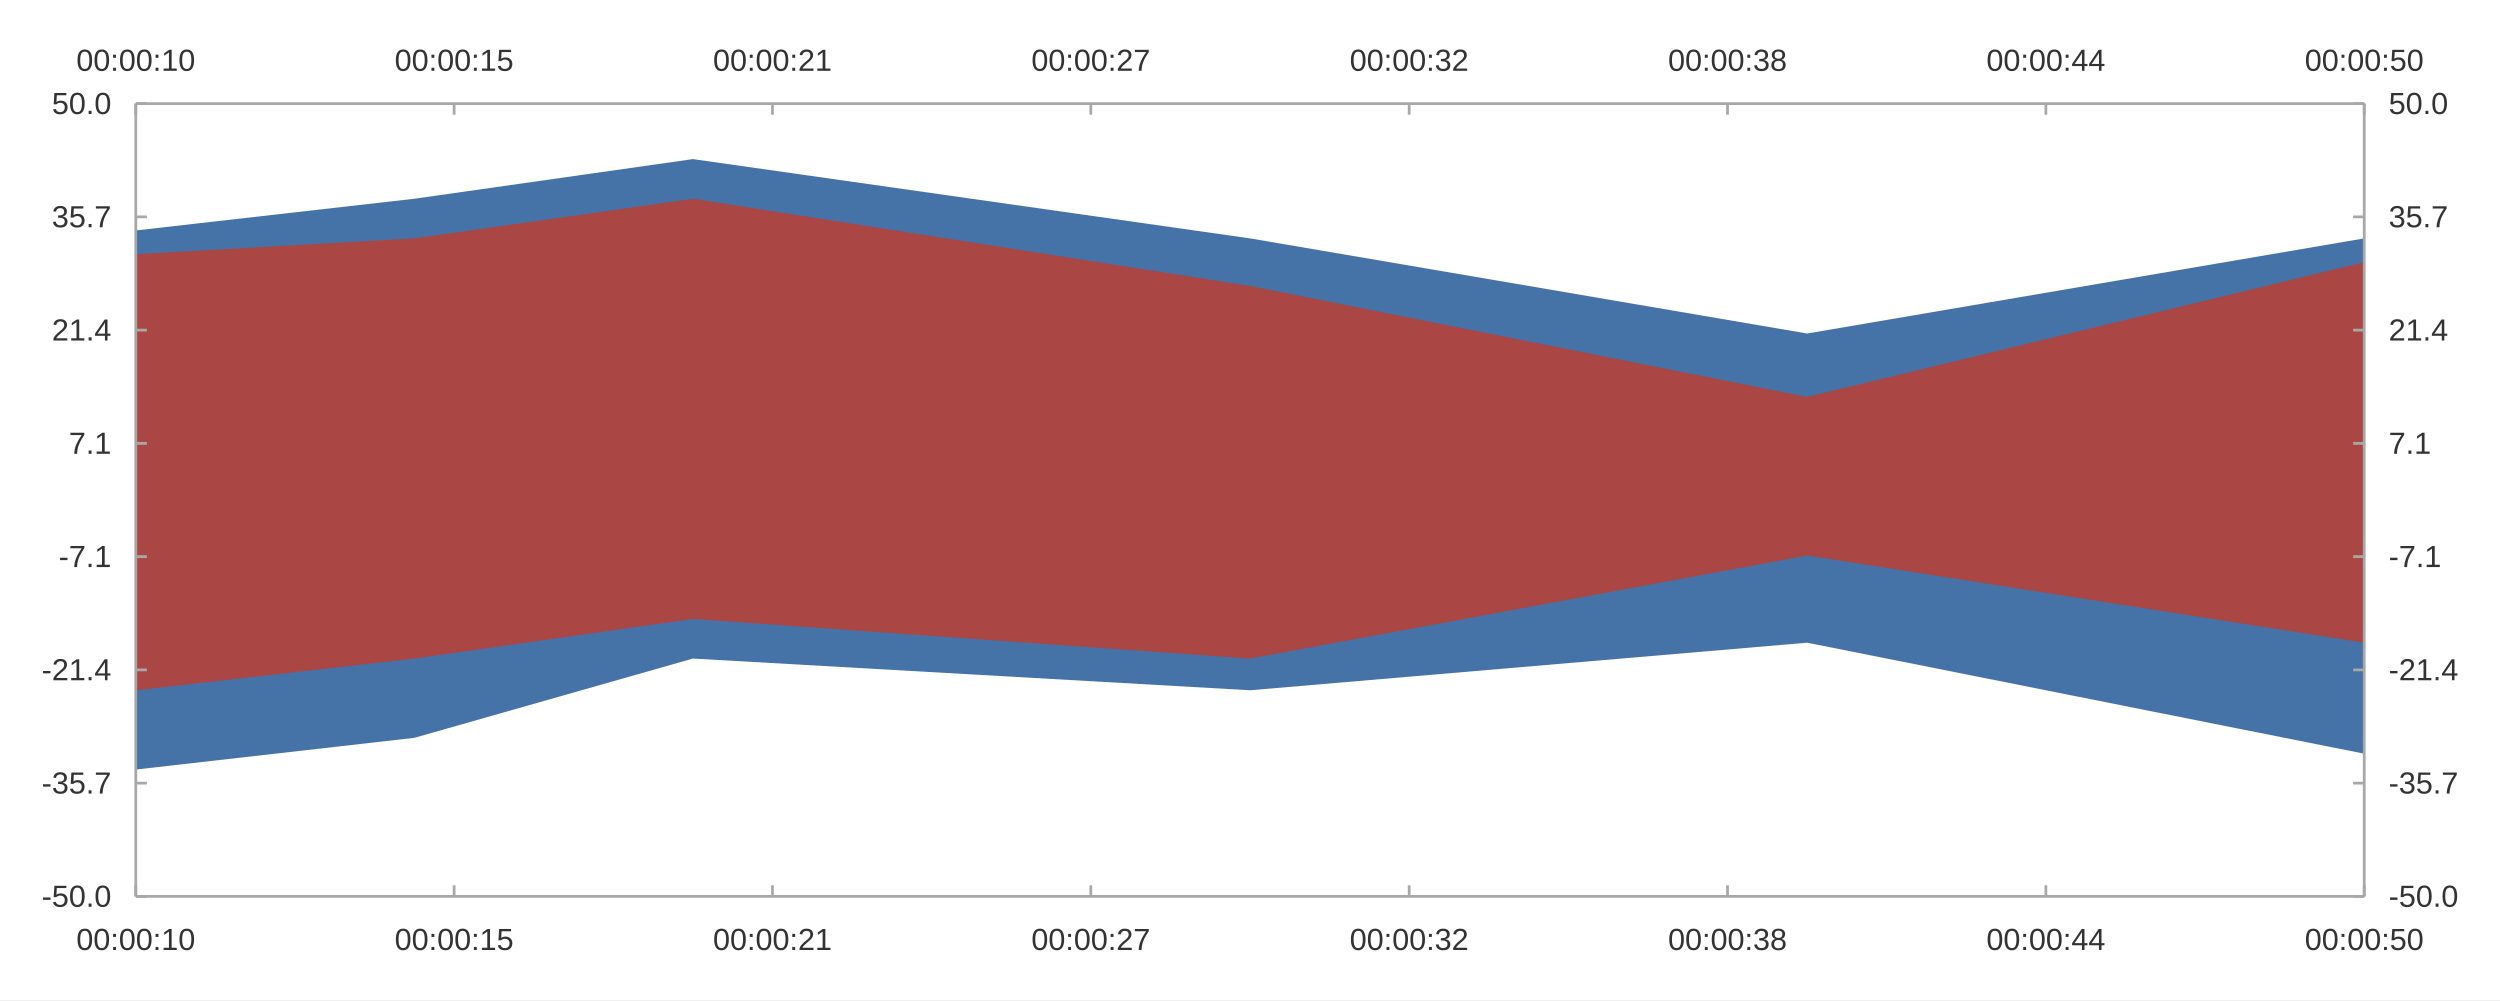
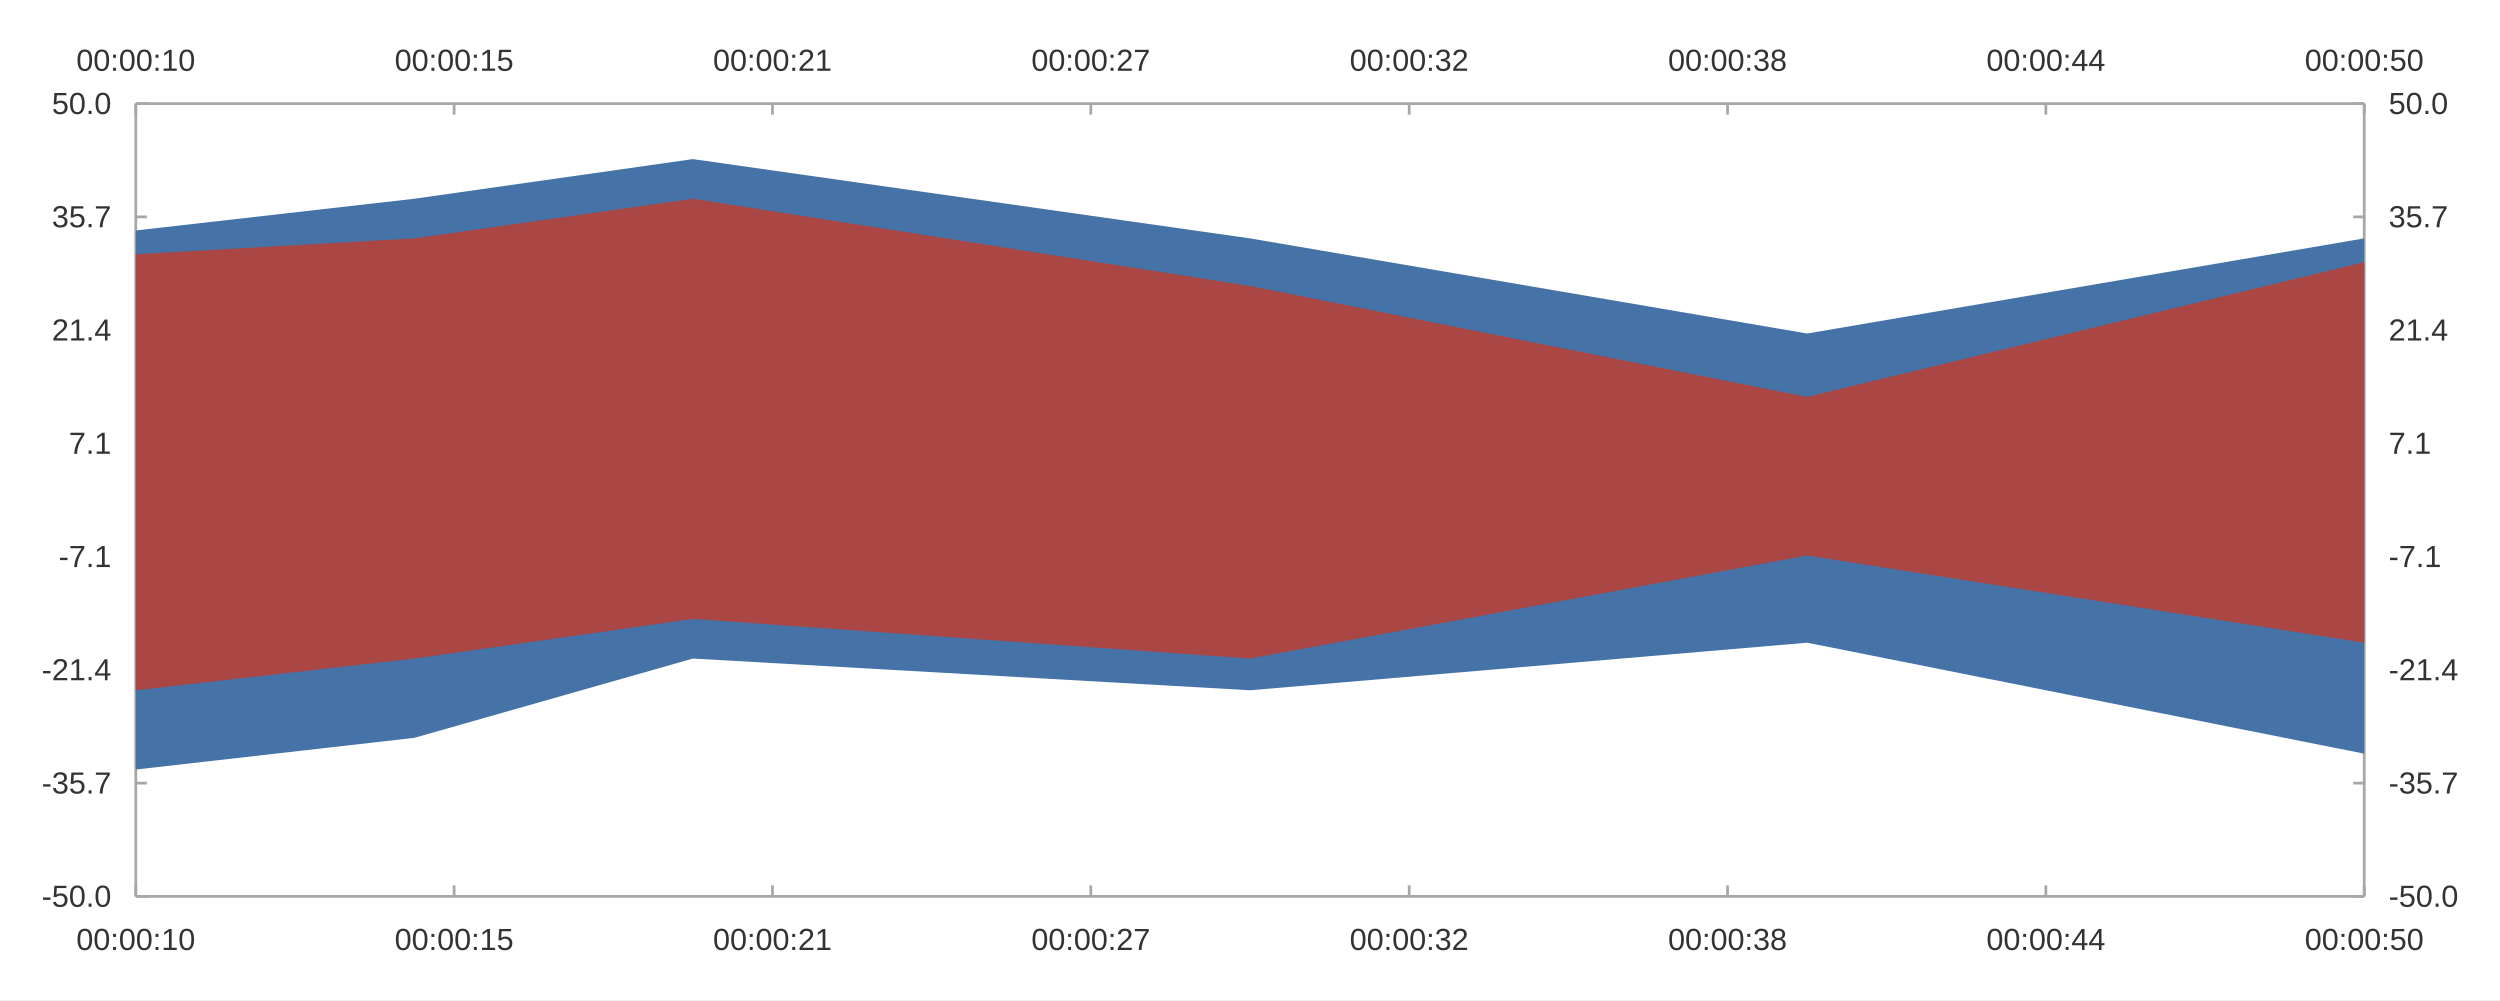
<svg xmlns="http://www.w3.org/2000/svg" width="1200" height="480" viewBox="0 0 1200.0 480.0">
  <rect width="1200" height="480" fill="#ffffff" />
-   <path fill="#4572a7" d="M65.171 110.619 L198.878 95.397 L332.585 76.371 L600.0 114.424 L867.415 160.088 L1134.829 114.424 L1134.829 361.771 L867.415 308.496 L600.0 331.328 L332.585 316.107 L198.878 354.16 L65.171 369.381 " />
-   <path fill="#aa4643" d="M65.171 122.035 L198.878 114.424 L332.585 95.397 L600.0 137.256 L867.415 190.531 L1134.829 125.84 L1134.829 308.496 L867.415 266.637 L600.0 316.107 L332.585 297.08 L198.878 316.107 L65.171 331.328 " />
-   <path stroke-width="1.333" stroke="#a8a8a8" fill="none" d="M65.171 49.733 L1134.829 49.733 " />
-   <path stroke-width="1.333" stroke="#a8a8a8" fill="none" d="M65.171 49.733 L65.171 55.067 " />
-   <path stroke-width="1.333" stroke="#a8a8a8" fill="none" d="M217.979 49.733 L217.979 55.067 " />
-   <path stroke-width="1.333" stroke="#a8a8a8" fill="none" d="M370.788 49.733 L370.788 55.067 " />
-   <path stroke-width="1.333" stroke="#a8a8a8" fill="none" d="M523.596 49.733 L523.596 55.067 " />
-   <path stroke-width="1.333" stroke="#a8a8a8" fill="none" d="M676.404 49.733 L676.404 55.067 " />
-   <path stroke-width="1.333" stroke="#a8a8a8" fill="none" d="M829.213 49.733 L829.213 55.067 " />
-   <path stroke-width="1.333" stroke="#a8a8a8" fill="none" d="M982.021 49.733 L982.021 55.067 " />
-   <path stroke-width="1.333" stroke="#a8a8a8" fill="none" d="M1134.829 49.733 L1134.829 55.067 " />
-   <text x="36.624" y="34" fill="#333333" font-size="14.667" font-family="Arial,Helvetica,'Helvetica Neue',sans-serif">00:00:10</text>
-   <text x="189.432" y="34" fill="#333333" font-size="14.667" font-family="Arial,Helvetica,'Helvetica Neue',sans-serif">00:00:15</text>
-   <text x="342.241" y="34" fill="#333333" font-size="14.667" font-family="Arial,Helvetica,'Helvetica Neue',sans-serif">00:00:21</text>
-   <text x="495.049" y="34" fill="#333333" font-size="14.667" font-family="Arial,Helvetica,'Helvetica Neue',sans-serif">00:00:27</text>
-   <text x="647.857" y="34" fill="#333333" font-size="14.667" font-family="Arial,Helvetica,'Helvetica Neue',sans-serif">00:00:32</text>
-   <text x="800.666" y="34" fill="#333333" font-size="14.667" font-family="Arial,Helvetica,'Helvetica Neue',sans-serif">00:00:38</text>
-   <text x="953.474" y="34" fill="#333333" font-size="14.667" font-family="Arial,Helvetica,'Helvetica Neue',sans-serif">00:00:44</text>
-   <text x="1106.282" y="34" fill="#333333" font-size="14.667" font-family="Arial,Helvetica,'Helvetica Neue',sans-serif">00:00:50</text>
  <path stroke-width="1.333" stroke="#a8a8a8" fill="none" d="M65.171 430.267 L1134.829 430.267 " />
  <path stroke-width="1.333" stroke="#a8a8a8" fill="none" d="M65.171 430.267 L65.171 424.933 " />
  <path stroke-width="1.333" stroke="#a8a8a8" fill="none" d="M217.979 430.267 L217.979 424.933 " />
  <path stroke-width="1.333" stroke="#a8a8a8" fill="none" d="M370.788 430.267 L370.788 424.933 " />
  <path stroke-width="1.333" stroke="#a8a8a8" fill="none" d="M523.596 430.267 L523.596 424.933 " />
  <path stroke-width="1.333" stroke="#a8a8a8" fill="none" d="M676.404 430.267 L676.404 424.933 " />
  <path stroke-width="1.333" stroke="#a8a8a8" fill="none" d="M829.213 430.267 L829.213 424.933 " />
  <path stroke-width="1.333" stroke="#a8a8a8" fill="none" d="M982.021 430.267 L982.021 424.933 " />
  <path stroke-width="1.333" stroke="#a8a8a8" fill="none" d="M1134.829 430.267 L1134.829 424.933 " />
  <text x="36.624" y="456" fill="#333333" font-size="14.667" font-family="Arial,Helvetica,'Helvetica Neue',sans-serif">00:00:10</text>
  <text x="189.432" y="456" fill="#333333" font-size="14.667" font-family="Arial,Helvetica,'Helvetica Neue',sans-serif">00:00:15</text>
  <text x="342.241" y="456" fill="#333333" font-size="14.667" font-family="Arial,Helvetica,'Helvetica Neue',sans-serif">00:00:21</text>
  <text x="495.049" y="456" fill="#333333" font-size="14.667" font-family="Arial,Helvetica,'Helvetica Neue',sans-serif">00:00:27</text>
  <text x="647.857" y="456" fill="#333333" font-size="14.667" font-family="Arial,Helvetica,'Helvetica Neue',sans-serif">00:00:32</text>
  <text x="800.666" y="456" fill="#333333" font-size="14.667" font-family="Arial,Helvetica,'Helvetica Neue',sans-serif">00:00:38</text>
  <text x="953.474" y="456" fill="#333333" font-size="14.667" font-family="Arial,Helvetica,'Helvetica Neue',sans-serif">00:00:44</text>
  <text x="1106.282" y="456" fill="#333333" font-size="14.667" font-family="Arial,Helvetica,'Helvetica Neue',sans-serif">00:00:50</text>
  <path stroke-width="1.333" stroke="#a8a8a8" fill="none" d="M65.171 49.733 L65.171 430.267 " />
  <path stroke-width="1.333" stroke="#a8a8a8" fill="none" d="M65.171 430.267 L70.504 430.267 " />
  <path stroke-width="1.333" stroke="#a8a8a8" fill="none" d="M65.171 375.905 L70.504 375.905 " />
  <path stroke-width="1.333" stroke="#a8a8a8" fill="none" d="M65.171 321.543 L70.504 321.543 " />
  <path stroke-width="1.333" stroke="#a8a8a8" fill="none" d="M65.171 267.181 L70.504 267.181 " />
  <path stroke-width="1.333" stroke="#a8a8a8" fill="none" d="M65.171 212.819 L70.504 212.819 " />
  <path stroke-width="1.333" stroke="#a8a8a8" fill="none" d="M65.171 158.457 L70.504 158.457 " />
  <path stroke-width="1.333" stroke="#a8a8a8" fill="none" d="M65.171 104.095 L70.504 104.095 " />
  <path stroke-width="1.333" stroke="#a8a8a8" fill="none" d="M65.171 49.733 L70.504 49.733 " />
  <text x="20" y="435.267" fill="#333333" font-size="14.667" font-family="Arial,Helvetica,'Helvetica Neue',sans-serif">-50.0</text>
  <text x="20" y="380.905" fill="#333333" font-size="14.667" font-family="Arial,Helvetica,'Helvetica Neue',sans-serif">-35.7</text>
  <text x="20" y="326.543" fill="#333333" font-size="14.667" font-family="Arial,Helvetica,'Helvetica Neue',sans-serif">-21.4</text>
  <text x="28.156" y="272.181" fill="#333333" font-size="14.667" font-family="Arial,Helvetica,'Helvetica Neue',sans-serif">-7.1</text>
  <text x="33.047" y="217.819" fill="#333333" font-size="14.667" font-family="Arial,Helvetica,'Helvetica Neue',sans-serif">7.1</text>
  <text x="24.891" y="163.457" fill="#333333" font-size="14.667" font-family="Arial,Helvetica,'Helvetica Neue',sans-serif">21.4</text>
  <text x="24.891" y="109.095" fill="#333333" font-size="14.667" font-family="Arial,Helvetica,'Helvetica Neue',sans-serif">35.7</text>
  <text x="24.891" y="54.733" fill="#333333" font-size="14.667" font-family="Arial,Helvetica,'Helvetica Neue',sans-serif">50.0</text>
  <path stroke-width="1.333" stroke="#a8a8a8" fill="none" d="M1134.829 49.733 L1134.829 430.267 " />
  <path stroke-width="1.333" stroke="#a8a8a8" fill="none" d="M1134.829 430.267 L1129.496 430.267 " />
  <path stroke-width="1.333" stroke="#a8a8a8" fill="none" d="M1134.829 375.905 L1129.496 375.905 " />
  <path stroke-width="1.333" stroke="#a8a8a8" fill="none" d="M1134.829 321.543 L1129.496 321.543 " />
  <path stroke-width="1.333" stroke="#a8a8a8" fill="none" d="M1134.829 267.181 L1129.496 267.181 " />
  <path stroke-width="1.333" stroke="#a8a8a8" fill="none" d="M1134.829 212.819 L1129.496 212.819 " />
  <path stroke-width="1.333" stroke="#a8a8a8" fill="none" d="M1134.829 158.457 L1129.496 158.457 " />
  <path stroke-width="1.333" stroke="#a8a8a8" fill="none" d="M1134.829 104.095 L1129.496 104.095 " />
  <path stroke-width="1.333" stroke="#a8a8a8" fill="none" d="M1134.829 49.733 L1129.496 49.733 " />
  <text x="1146.562" y="435.267" fill="#333333" font-size="14.667" font-family="Arial,Helvetica,'Helvetica Neue',sans-serif">-50.0</text>
  <text x="1146.562" y="380.905" fill="#333333" font-size="14.667" font-family="Arial,Helvetica,'Helvetica Neue',sans-serif">-35.7</text>
  <text x="1146.562" y="326.543" fill="#333333" font-size="14.667" font-family="Arial,Helvetica,'Helvetica Neue',sans-serif">-21.4</text>
  <text x="1146.562" y="272.181" fill="#333333" font-size="14.667" font-family="Arial,Helvetica,'Helvetica Neue',sans-serif">-7.1</text>
  <text x="1146.562" y="217.819" fill="#333333" font-size="14.667" font-family="Arial,Helvetica,'Helvetica Neue',sans-serif">7.1</text>
  <text x="1146.562" y="163.457" fill="#333333" font-size="14.667" font-family="Arial,Helvetica,'Helvetica Neue',sans-serif">21.4</text>
  <text x="1146.562" y="109.095" fill="#333333" font-size="14.667" font-family="Arial,Helvetica,'Helvetica Neue',sans-serif">35.7</text>
  <text x="1146.562" y="54.733" fill="#333333" font-size="14.667" font-family="Arial,Helvetica,'Helvetica Neue',sans-serif">50.0</text>
+   <path stroke-width="1.333" stroke="#a8a8a8" fill="none" d="M65.171 49.733 L1134.829 49.733 " />
+   <path stroke-width="1.333" stroke="#a8a8a8" fill="none" d="M65.171 49.733 L65.171 55.067 " />
+   <path stroke-width="1.333" stroke="#a8a8a8" fill="none" d="M217.979 49.733 L217.979 55.067 " />
+   <path stroke-width="1.333" stroke="#a8a8a8" fill="none" d="M370.788 49.733 L370.788 55.067 " />
+   <path stroke-width="1.333" stroke="#a8a8a8" fill="none" d="M523.596 49.733 L523.596 55.067 " />
+   <path stroke-width="1.333" stroke="#a8a8a8" fill="none" d="M676.404 49.733 L676.404 55.067 " />
+   <path stroke-width="1.333" stroke="#a8a8a8" fill="none" d="M829.213 49.733 L829.213 55.067 " />
+   <path stroke-width="1.333" stroke="#a8a8a8" fill="none" d="M982.021 49.733 L982.021 55.067 " />
+   <path stroke-width="1.333" stroke="#a8a8a8" fill="none" d="M1134.829 49.733 L1134.829 55.067 " />
+   <text x="36.624" y="34" fill="#333333" font-size="14.667" font-family="Arial,Helvetica,'Helvetica Neue',sans-serif">00:00:10</text>
+   <text x="189.432" y="34" fill="#333333" font-size="14.667" font-family="Arial,Helvetica,'Helvetica Neue',sans-serif">00:00:15</text>
+   <text x="342.241" y="34" fill="#333333" font-size="14.667" font-family="Arial,Helvetica,'Helvetica Neue',sans-serif">00:00:21</text>
+   <text x="495.049" y="34" fill="#333333" font-size="14.667" font-family="Arial,Helvetica,'Helvetica Neue',sans-serif">00:00:27</text>
+   <text x="647.857" y="34" fill="#333333" font-size="14.667" font-family="Arial,Helvetica,'Helvetica Neue',sans-serif">00:00:32</text>
+   <text x="800.666" y="34" fill="#333333" font-size="14.667" font-family="Arial,Helvetica,'Helvetica Neue',sans-serif">00:00:38</text>
+   <text x="953.474" y="34" fill="#333333" font-size="14.667" font-family="Arial,Helvetica,'Helvetica Neue',sans-serif">00:00:44</text>
+   <text x="1106.282" y="34" fill="#333333" font-size="14.667" font-family="Arial,Helvetica,'Helvetica Neue',sans-serif">00:00:50</text>
+   <path fill="#4572a7" d="M65.171 110.619 L198.878 95.397 L332.585 76.371 L600.0 114.424 L867.415 160.088 L1134.829 114.424 L1134.829 361.771 L867.415 308.496 L600.0 331.328 L332.585 316.107 L198.878 354.16 L65.171 369.381 " />
+   <path fill="#aa4643" d="M65.171 122.035 L198.878 114.424 L332.585 95.397 L600.0 137.256 L867.415 190.531 L1134.829 125.84 L1134.829 308.496 L867.415 266.637 L600.0 316.107 L332.585 297.08 L198.878 316.107 L65.171 331.328 " />
</svg>
